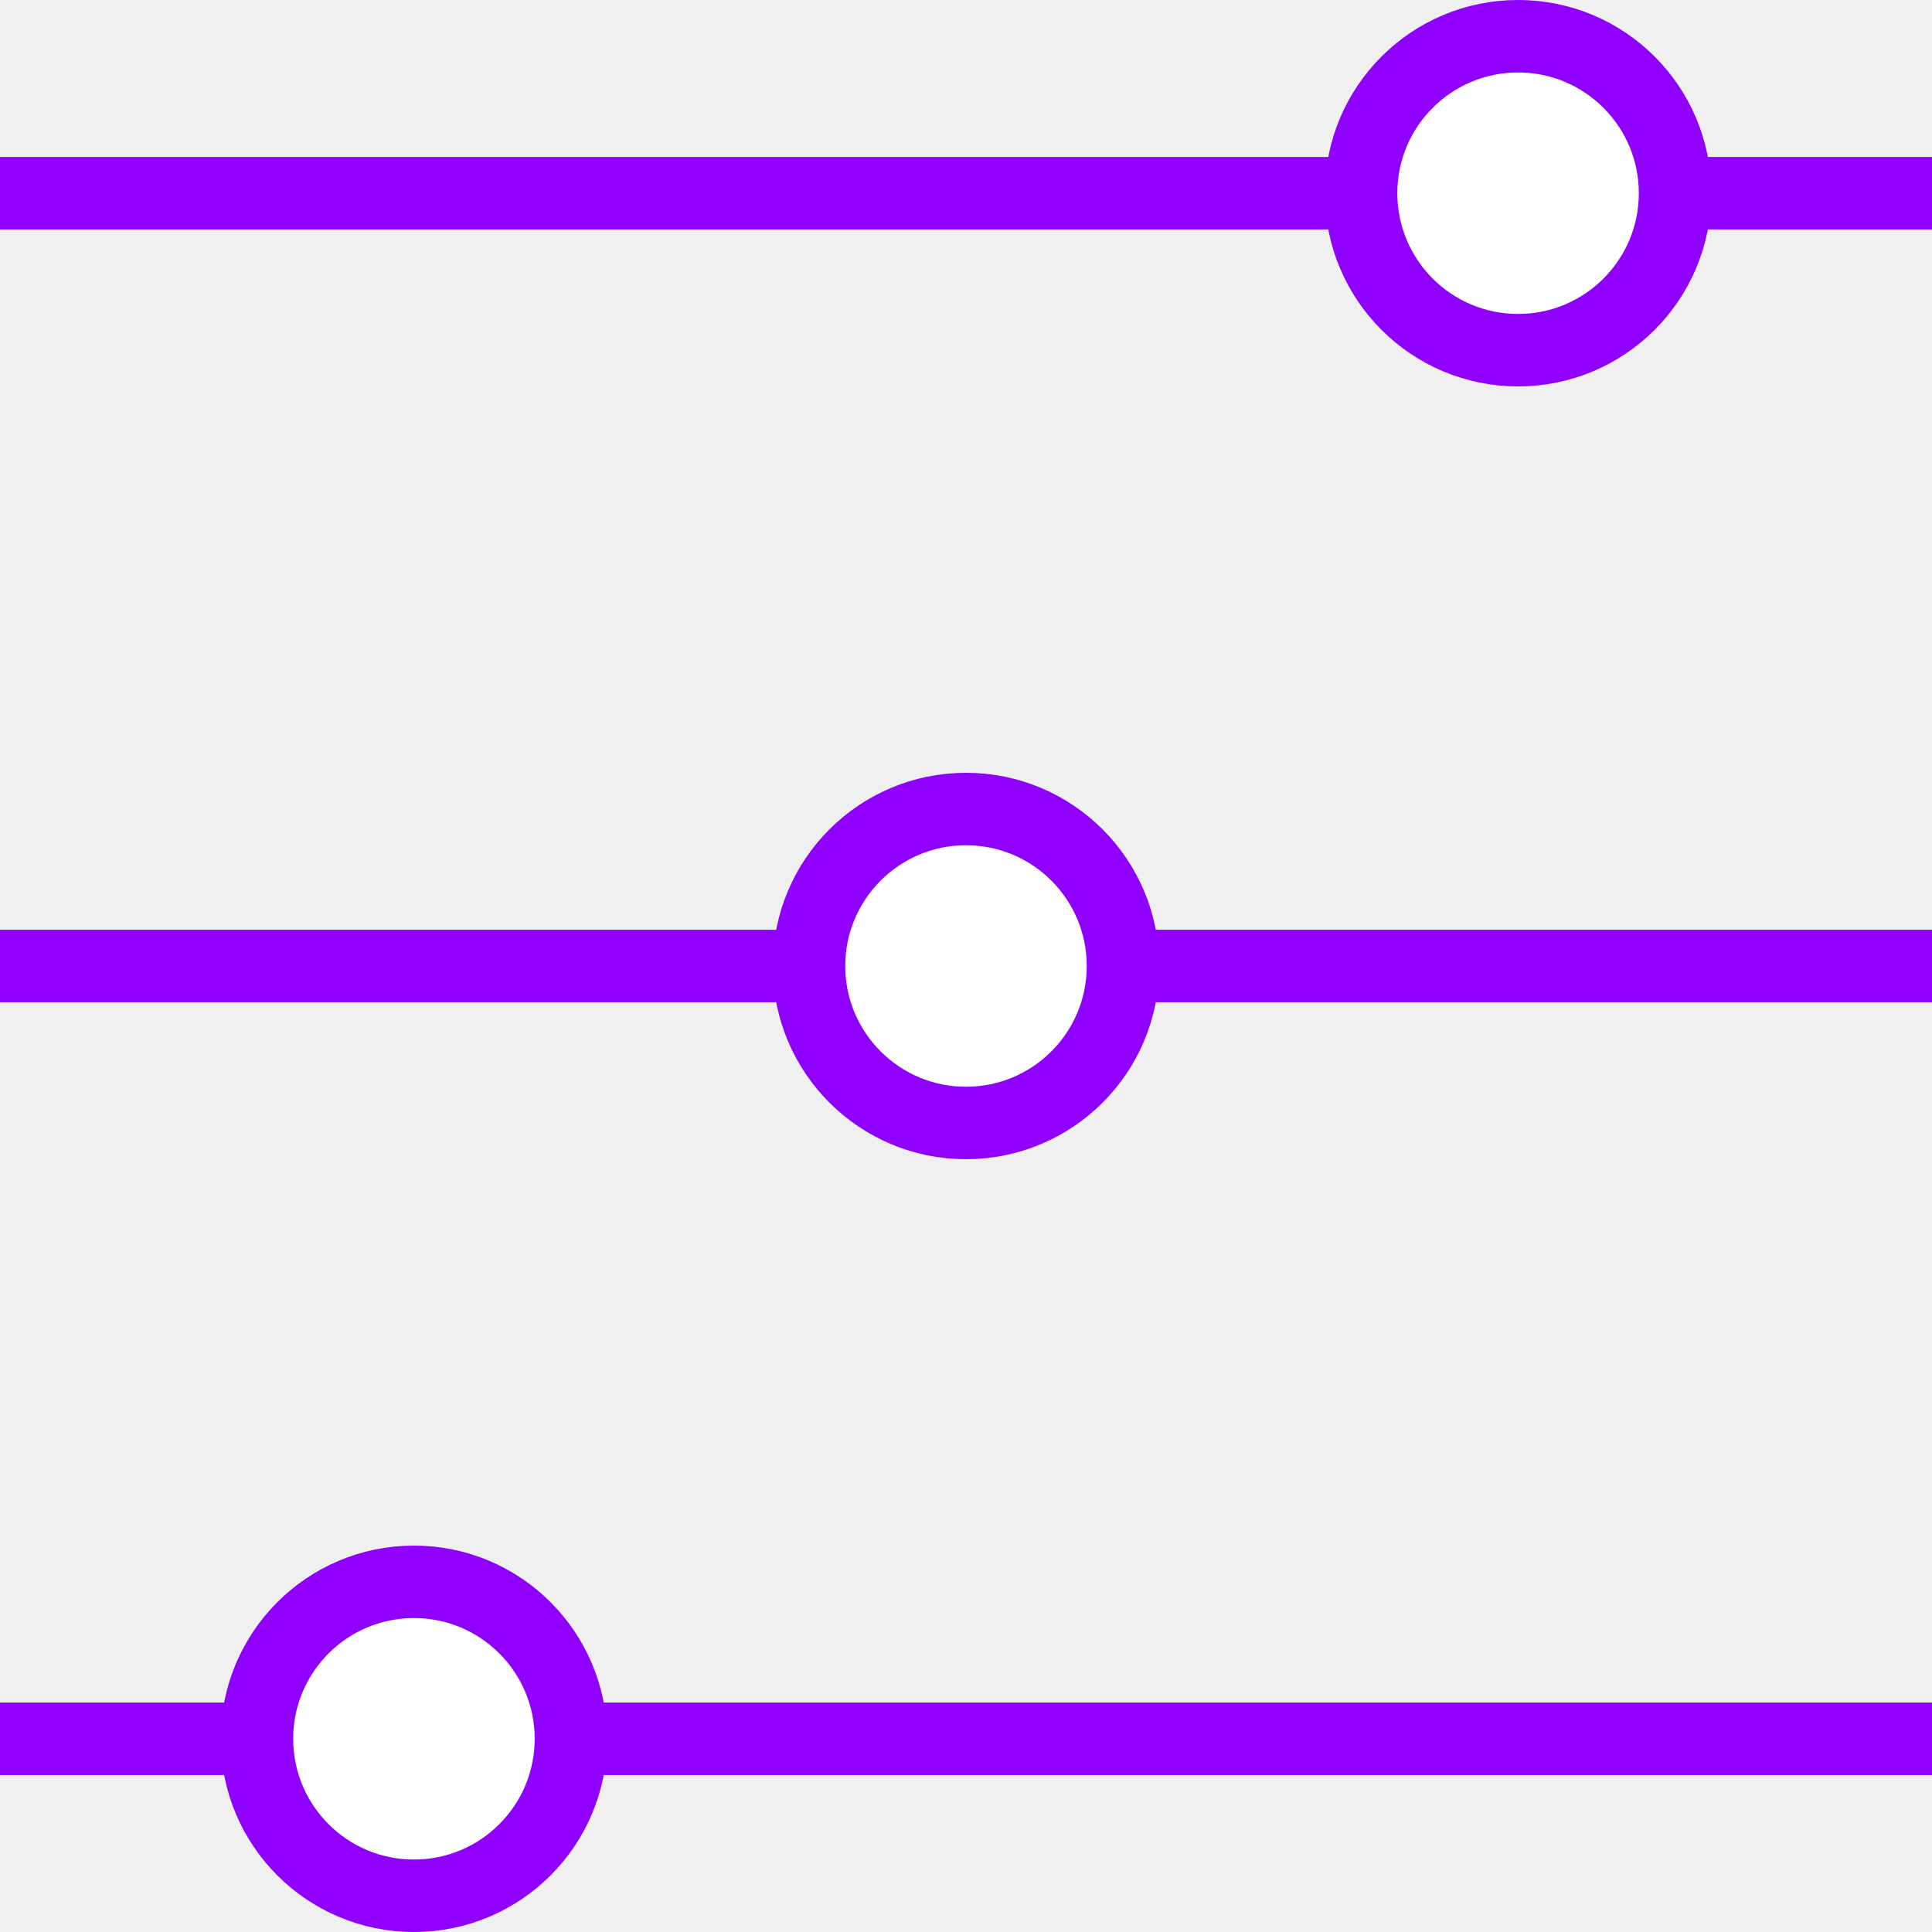
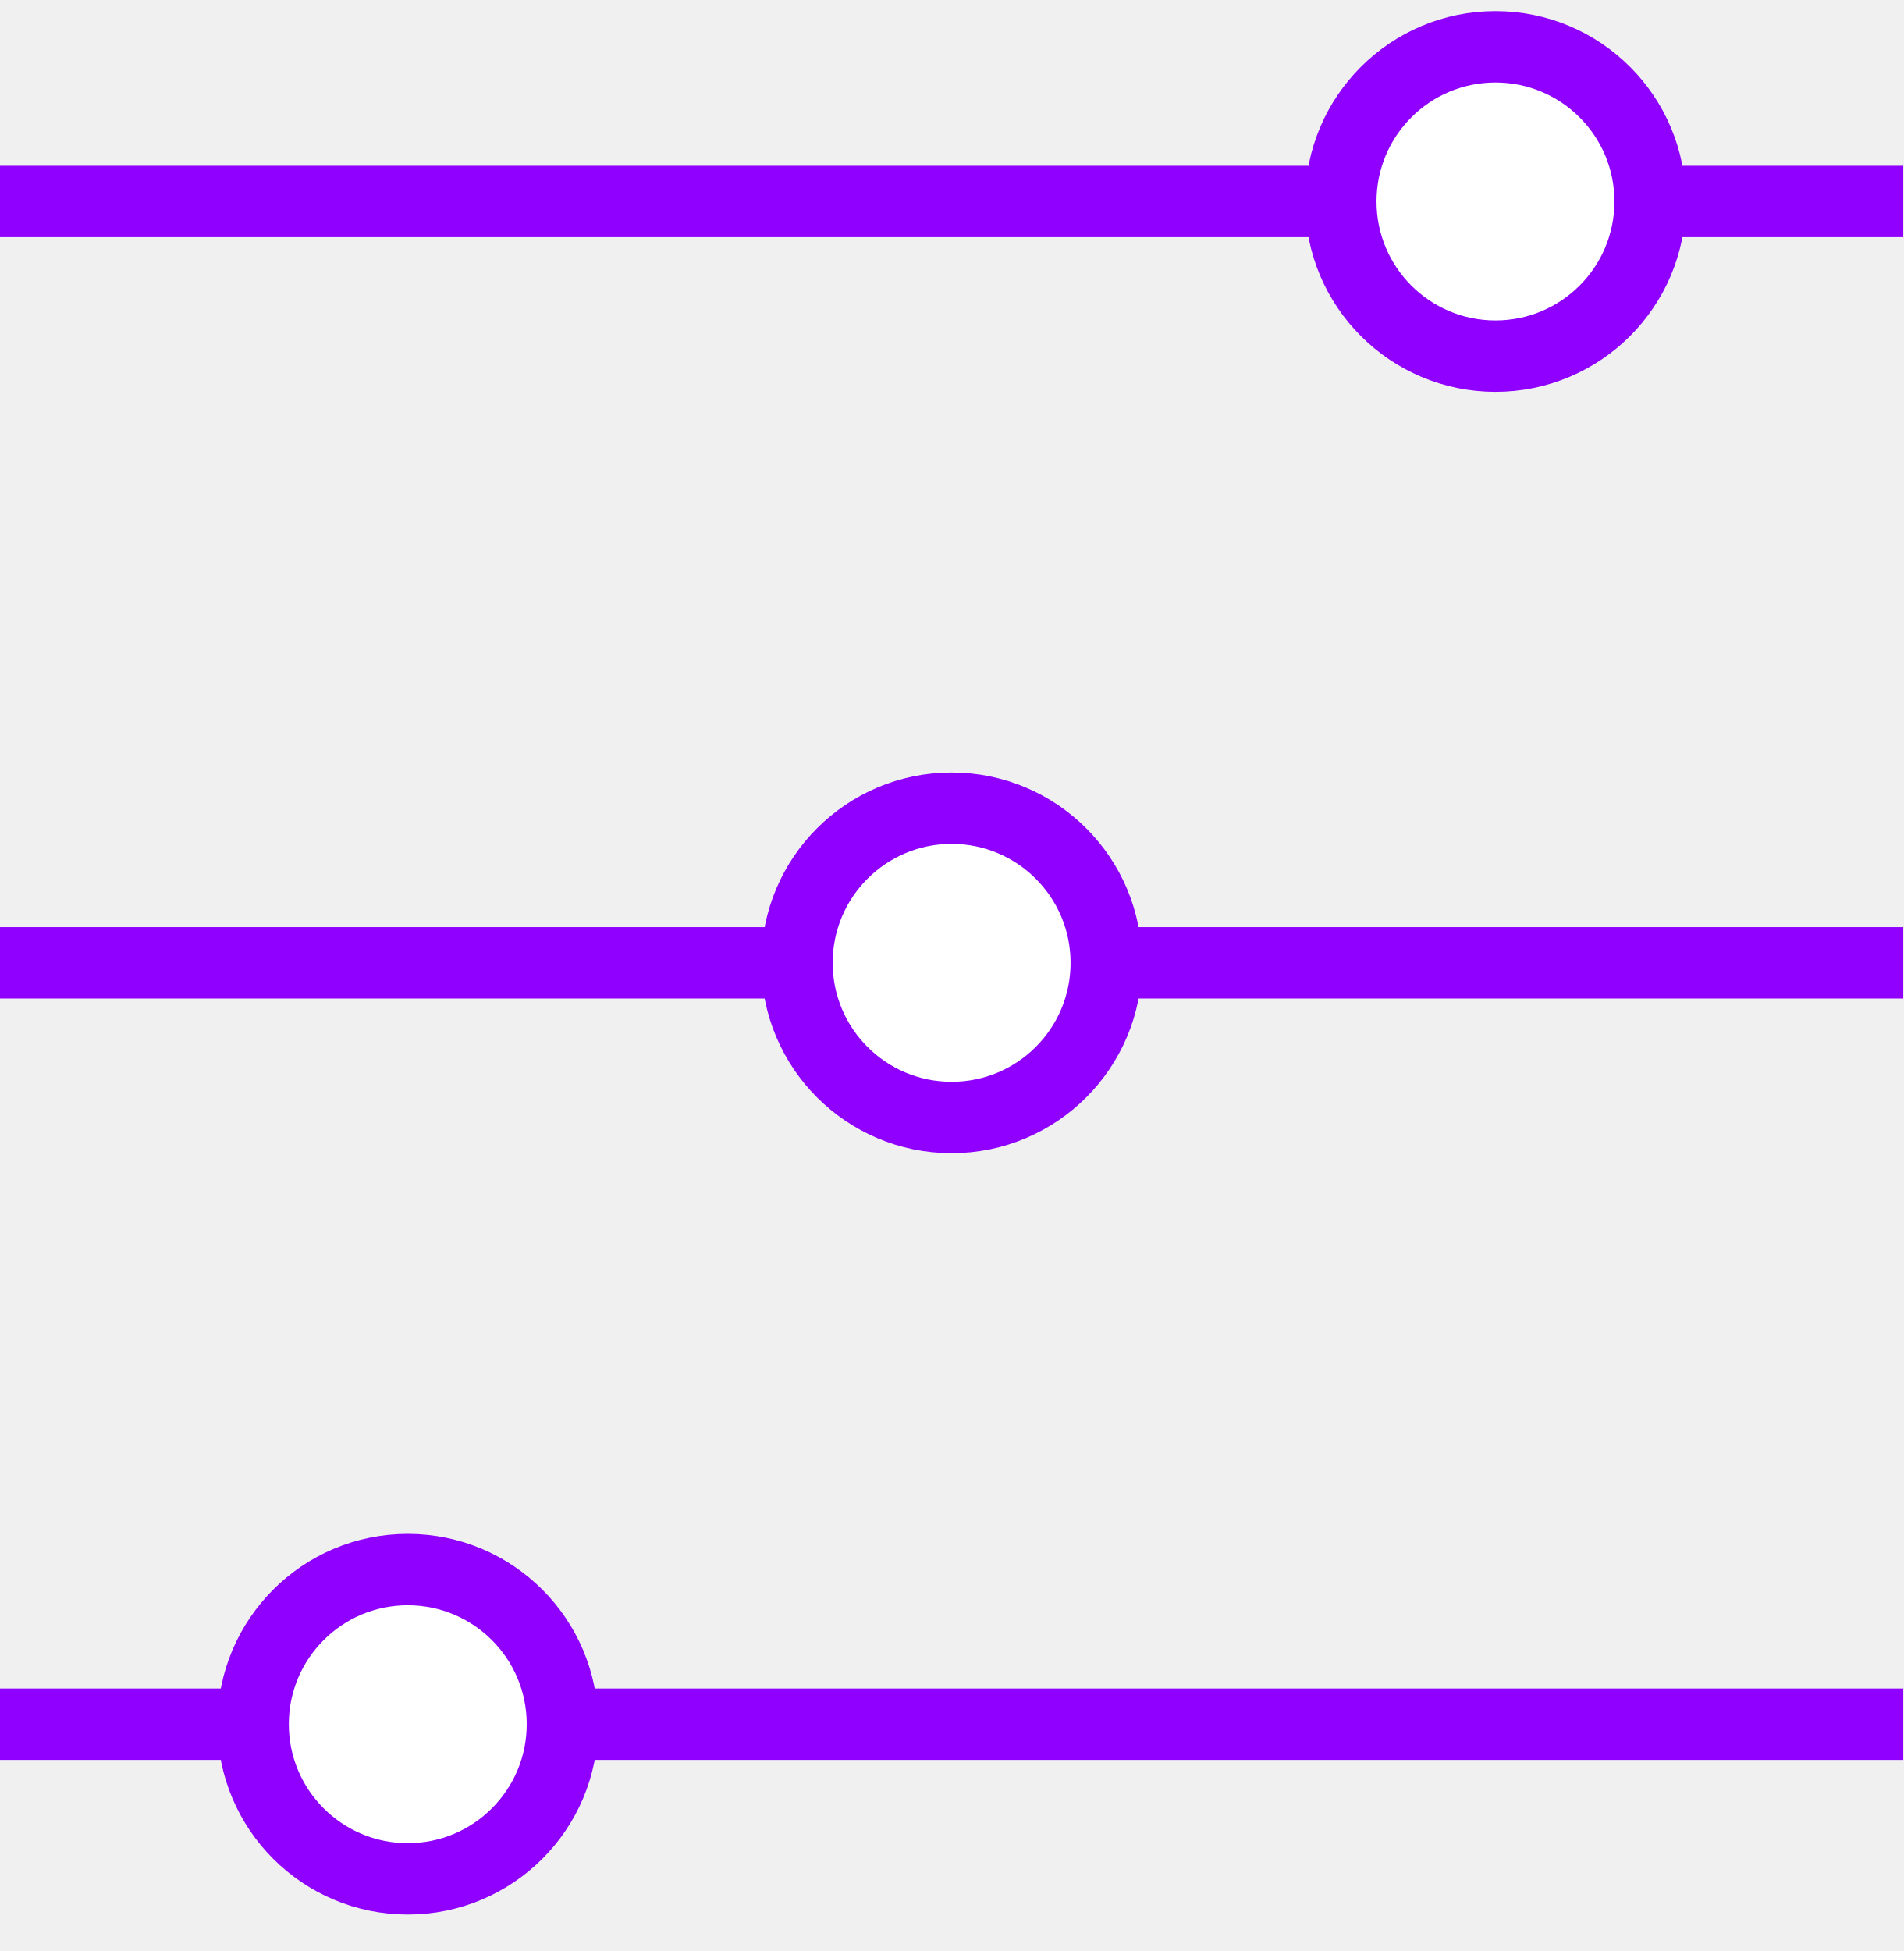
- <svg xmlns="http://www.w3.org/2000/svg" width="40" height="40" viewBox="0 0 40 40" fill="none">
-   <path d="M0 4L40 4" stroke="#8F00FF" stroke-width="1.5" />
-   <path d="M0 20L40 20" stroke="#8F00FF" stroke-width="1.5" />
-   <path d="M0 36L40 36" stroke="#8F00FF" stroke-width="1.5" />
-   <circle cx="31.43" cy="4" r="3.25" fill="white" stroke="#8F00FF" stroke-width="1.5" />
-   <circle cx="20" cy="20" r="3.25" fill="white" stroke="#8F00FF" stroke-width="1.5" />
-   <circle cx="8.57" cy="36" r="3.25" fill="white" stroke="#8F00FF" stroke-width="1.5" />
+ <svg xmlns="http://www.w3.org/2000/svg" width="40" height="41" viewBox="0 0 40 41" fill="none">
+   <path d="M0 4.234L40 4.234" stroke="#8F00FF" stroke-width="1.5" />
+   <path d="M0 20.234L40 20.234" stroke="#8F00FF" stroke-width="1.5" />
+   <path d="M0 36.234L40 36.234" stroke="#8F00FF" stroke-width="1.5" />
+   <circle cx="31.43" cy="4.234" r="3.25" fill="white" stroke="#8F00FF" stroke-width="1.5" />
+   <circle cx="20" cy="20.234" r="3.25" fill="white" stroke="#8F00FF" stroke-width="1.5" />
+   <circle cx="8.57" cy="36.234" r="3.25" fill="white" stroke="#8F00FF" stroke-width="1.5" />
</svg>
